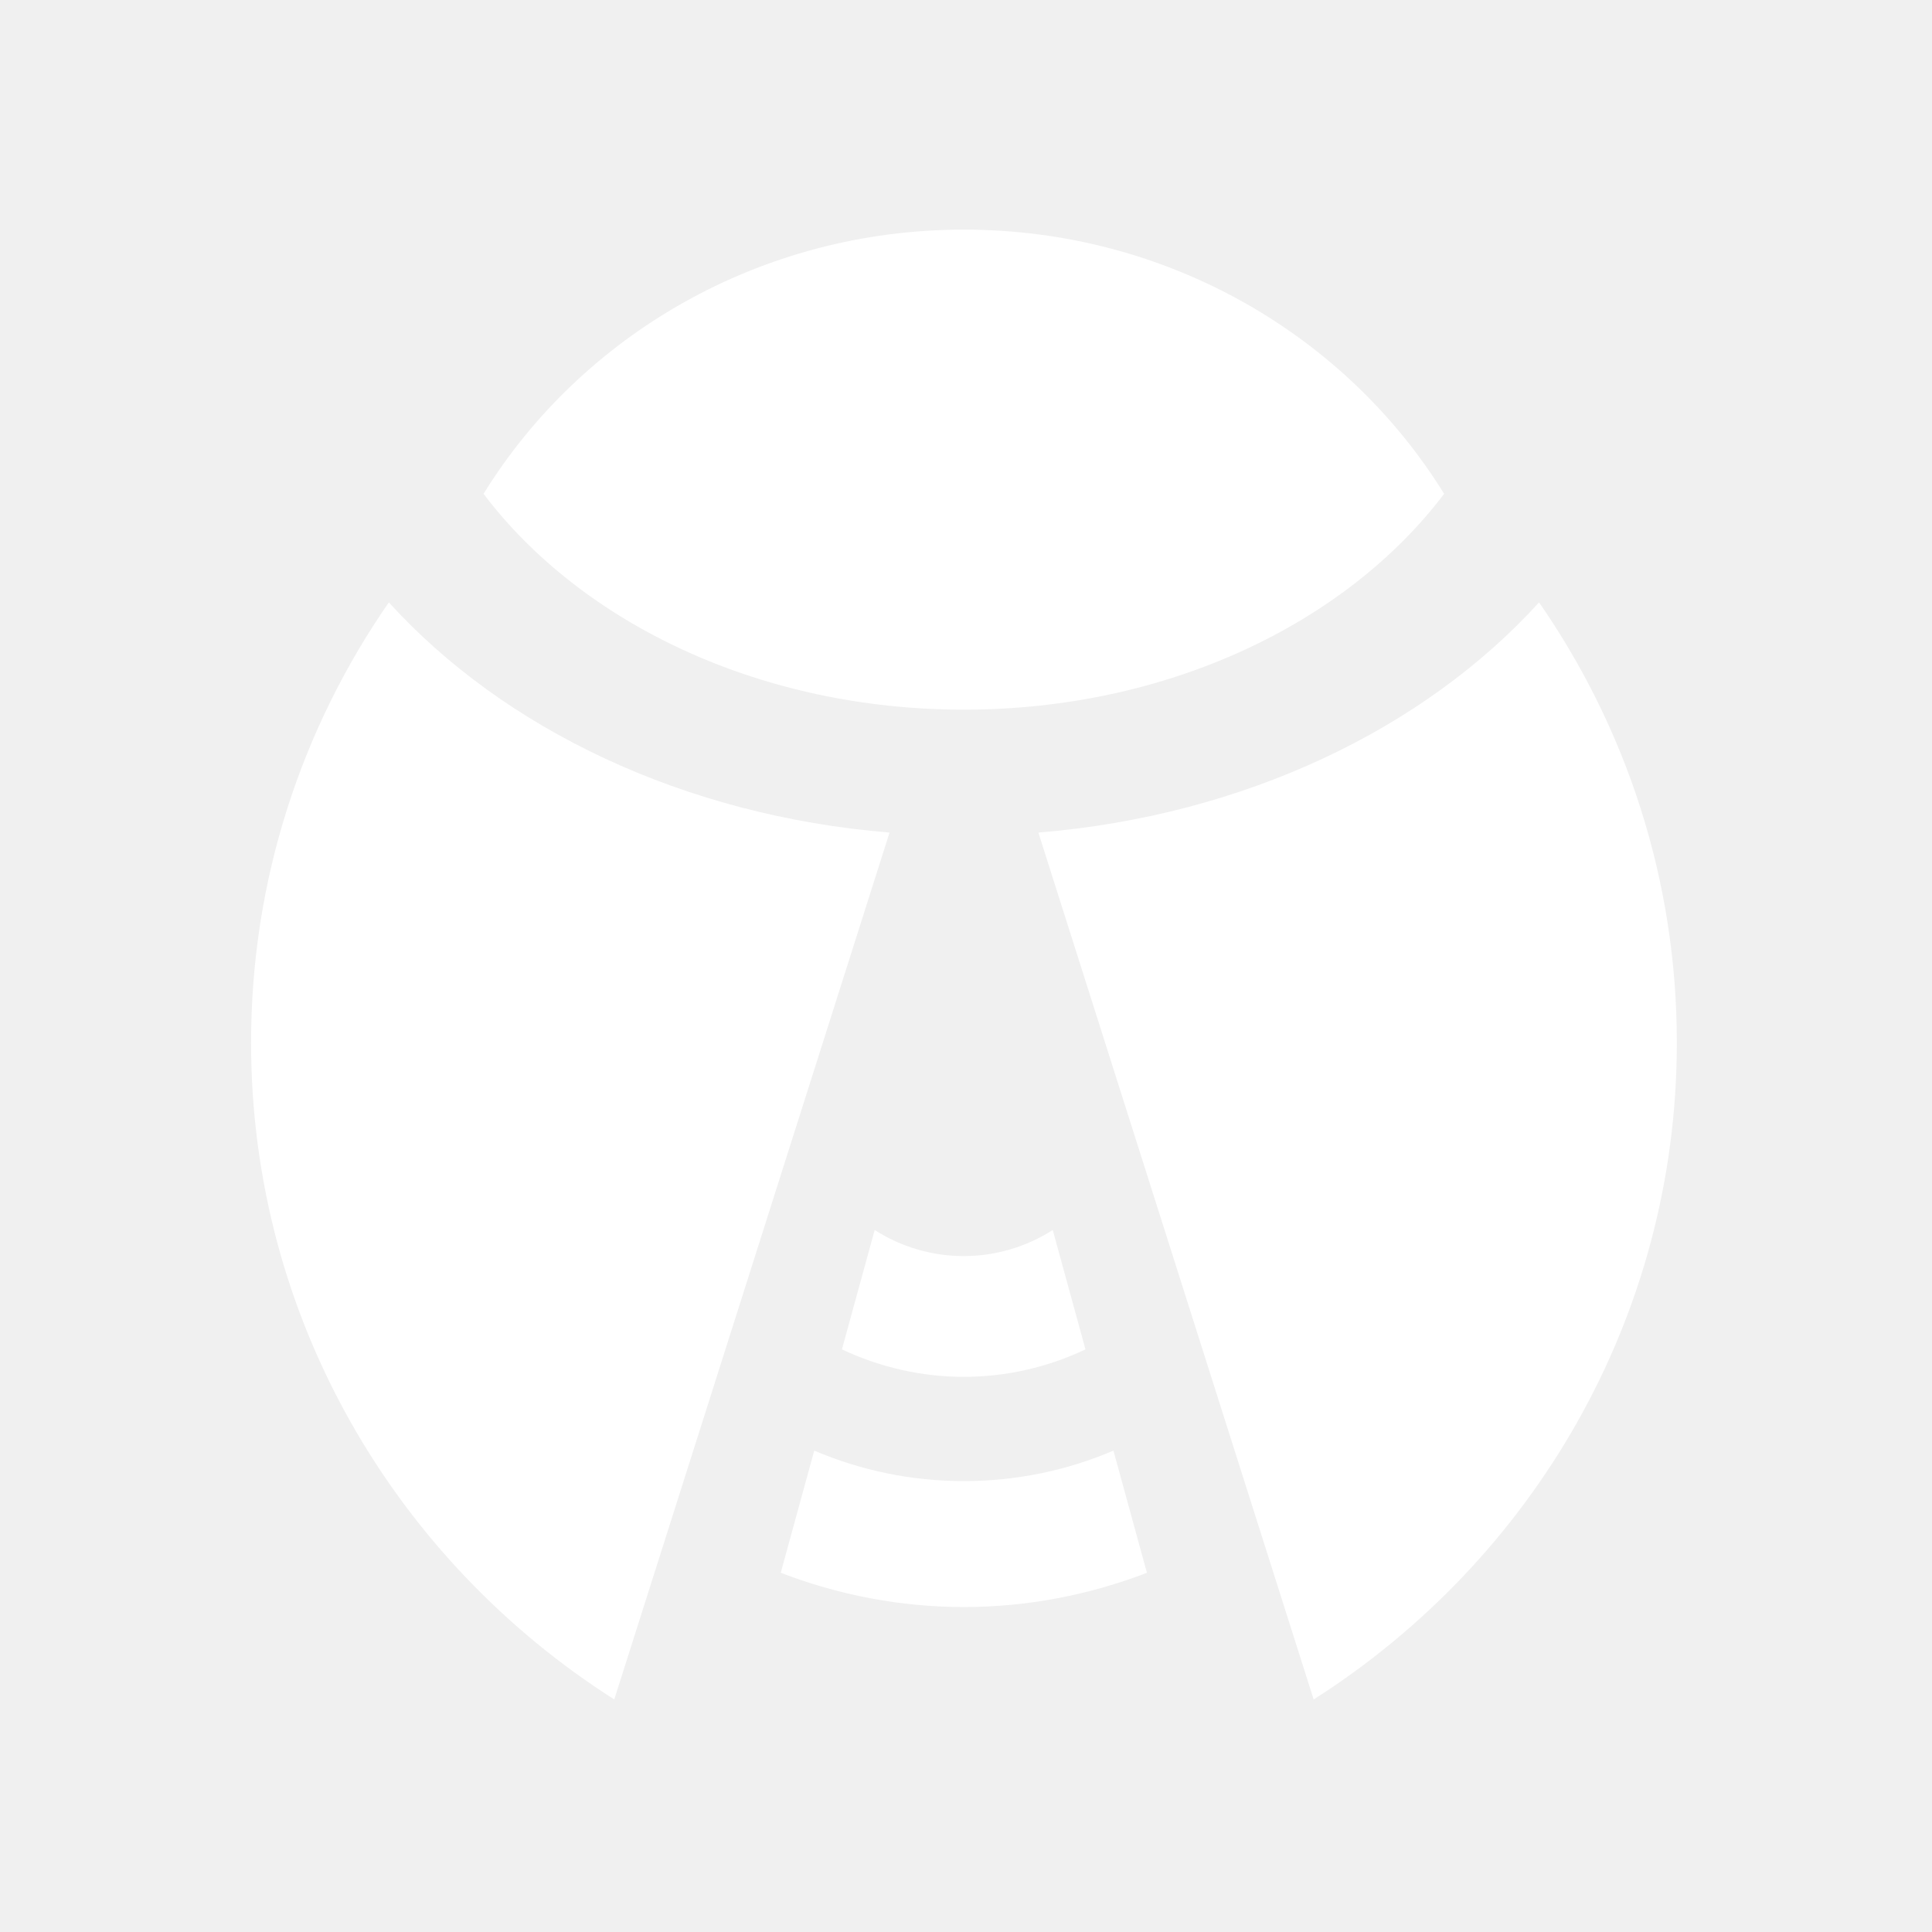
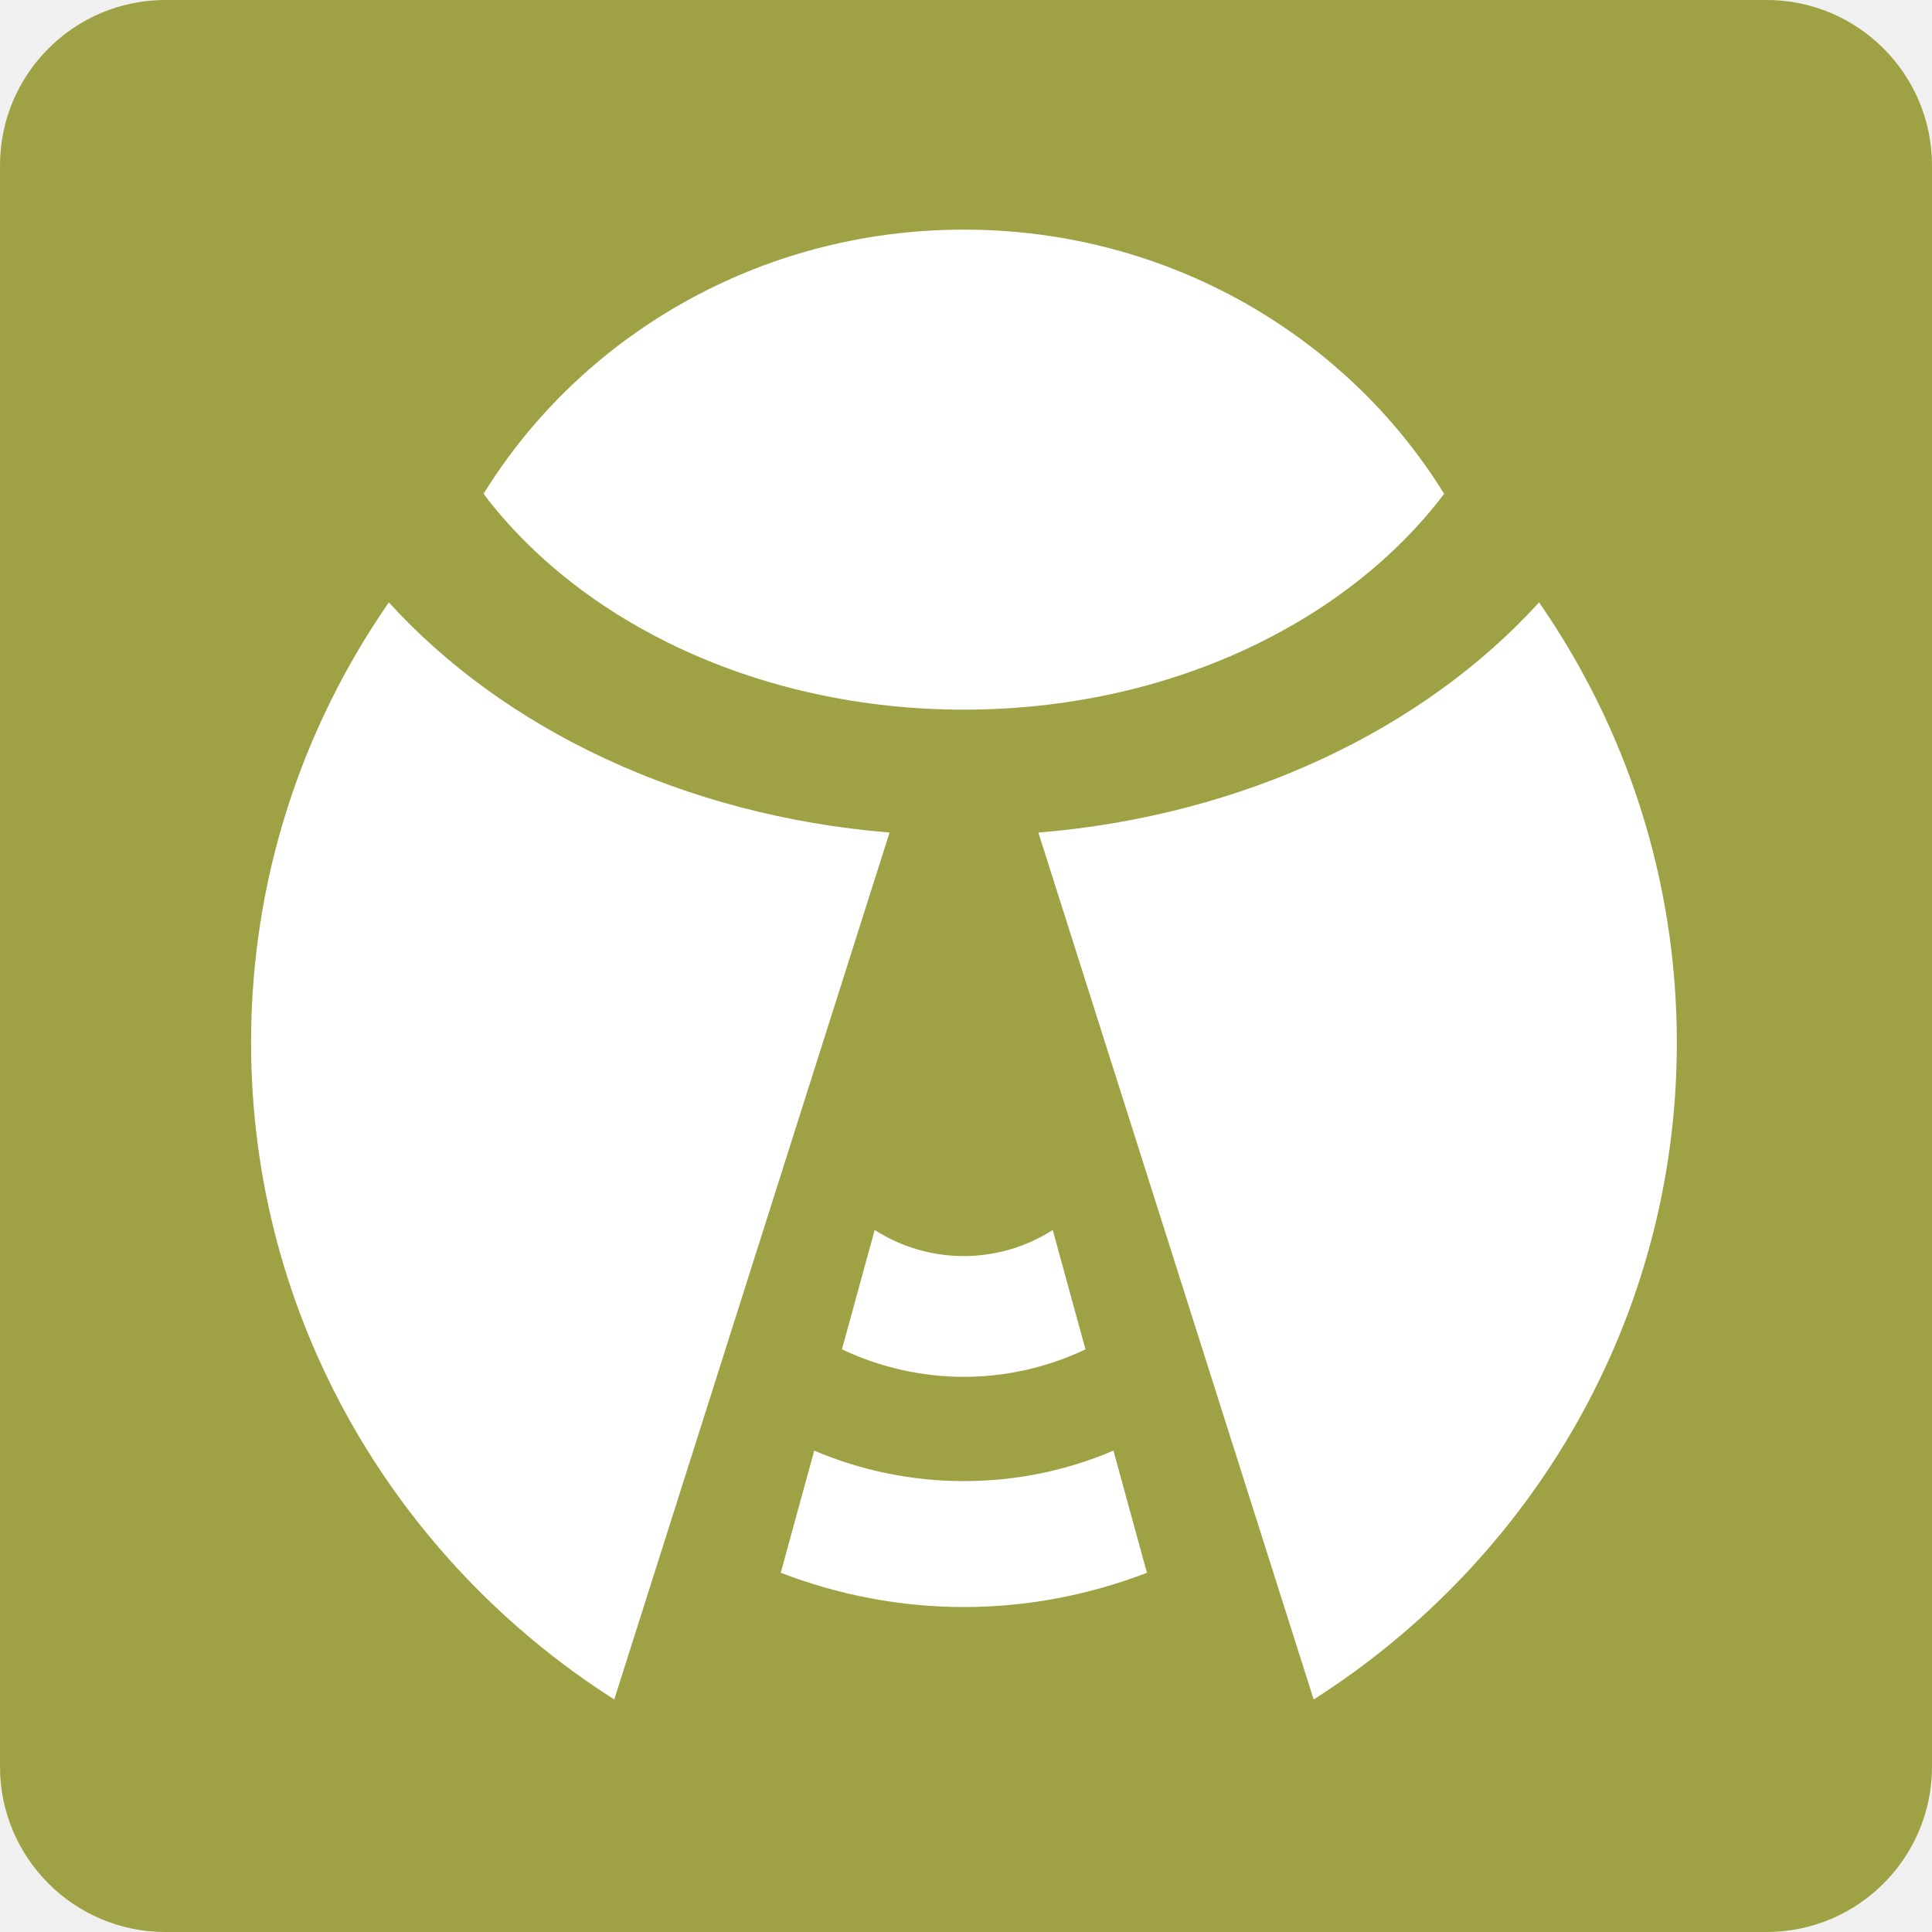
<svg xmlns="http://www.w3.org/2000/svg" width="500" height="500" viewBox="0 0 500 500" fill="none">
  <g clip-path="url(#clip0_3_2692)">
+     <path d="M457.176 0H42.824C19.173 0 0 19.173 0 42.824V457.176C0 480.827 19.173 500 42.824 500H457.176C480.827 500 500 480.827 500 457.176V42.824C500 19.173 480.827 0 457.176 0Z" fill="#9FA244" />
    <path d="M249.439 183.66C302.235 183.66 348.448 161.238 373.738 127.801C348.448 86.867 302.235 59.426 249.439 59.426C196.643 59.426 150.43 86.867 125.14 127.801C150.43 161.238 196.643 183.66 249.439 183.66ZM398.311 155.893C368.589 188.614 322.05 211.101 268.732 215.469L339.975 439.82C396.486 403.84 433.965 341.202 433.965 269.829C433.965 227.527 420.799 188.353 398.311 155.893ZM100.632 155.893C130.354 188.614 176.893 211.101 230.211 215.469L158.968 439.82C102.457 403.84 64.978 341.202 64.978 269.829C64.978 227.527 78.144 188.353 100.632 155.893ZM249.439 356.324C260.259 356.324 271.014 353.912 280.921 349.219L272.448 318.323C265.57 322.729 257.574 325.07 249.406 325.07C241.239 325.07 233.243 322.729 226.365 318.323L217.892 349.219C227.864 353.912 238.619 356.324 249.374 356.324H249.439ZM249.439 415.899C265.93 415.899 281.899 412.77 296.825 407.034L288.156 375.422C276.098 380.571 262.997 383.308 249.439 383.308C235.881 383.308 222.845 380.571 210.722 375.422L202.053 407.034C216.979 412.77 232.948 415.899 249.439 415.899Z" fill="white" />
  </g>
  <defs>
    <clipPath id="clip0_3_2692">
      <rect width="500" height="500" fill="white" />
    </clipPath>
  </defs>
</svg>
